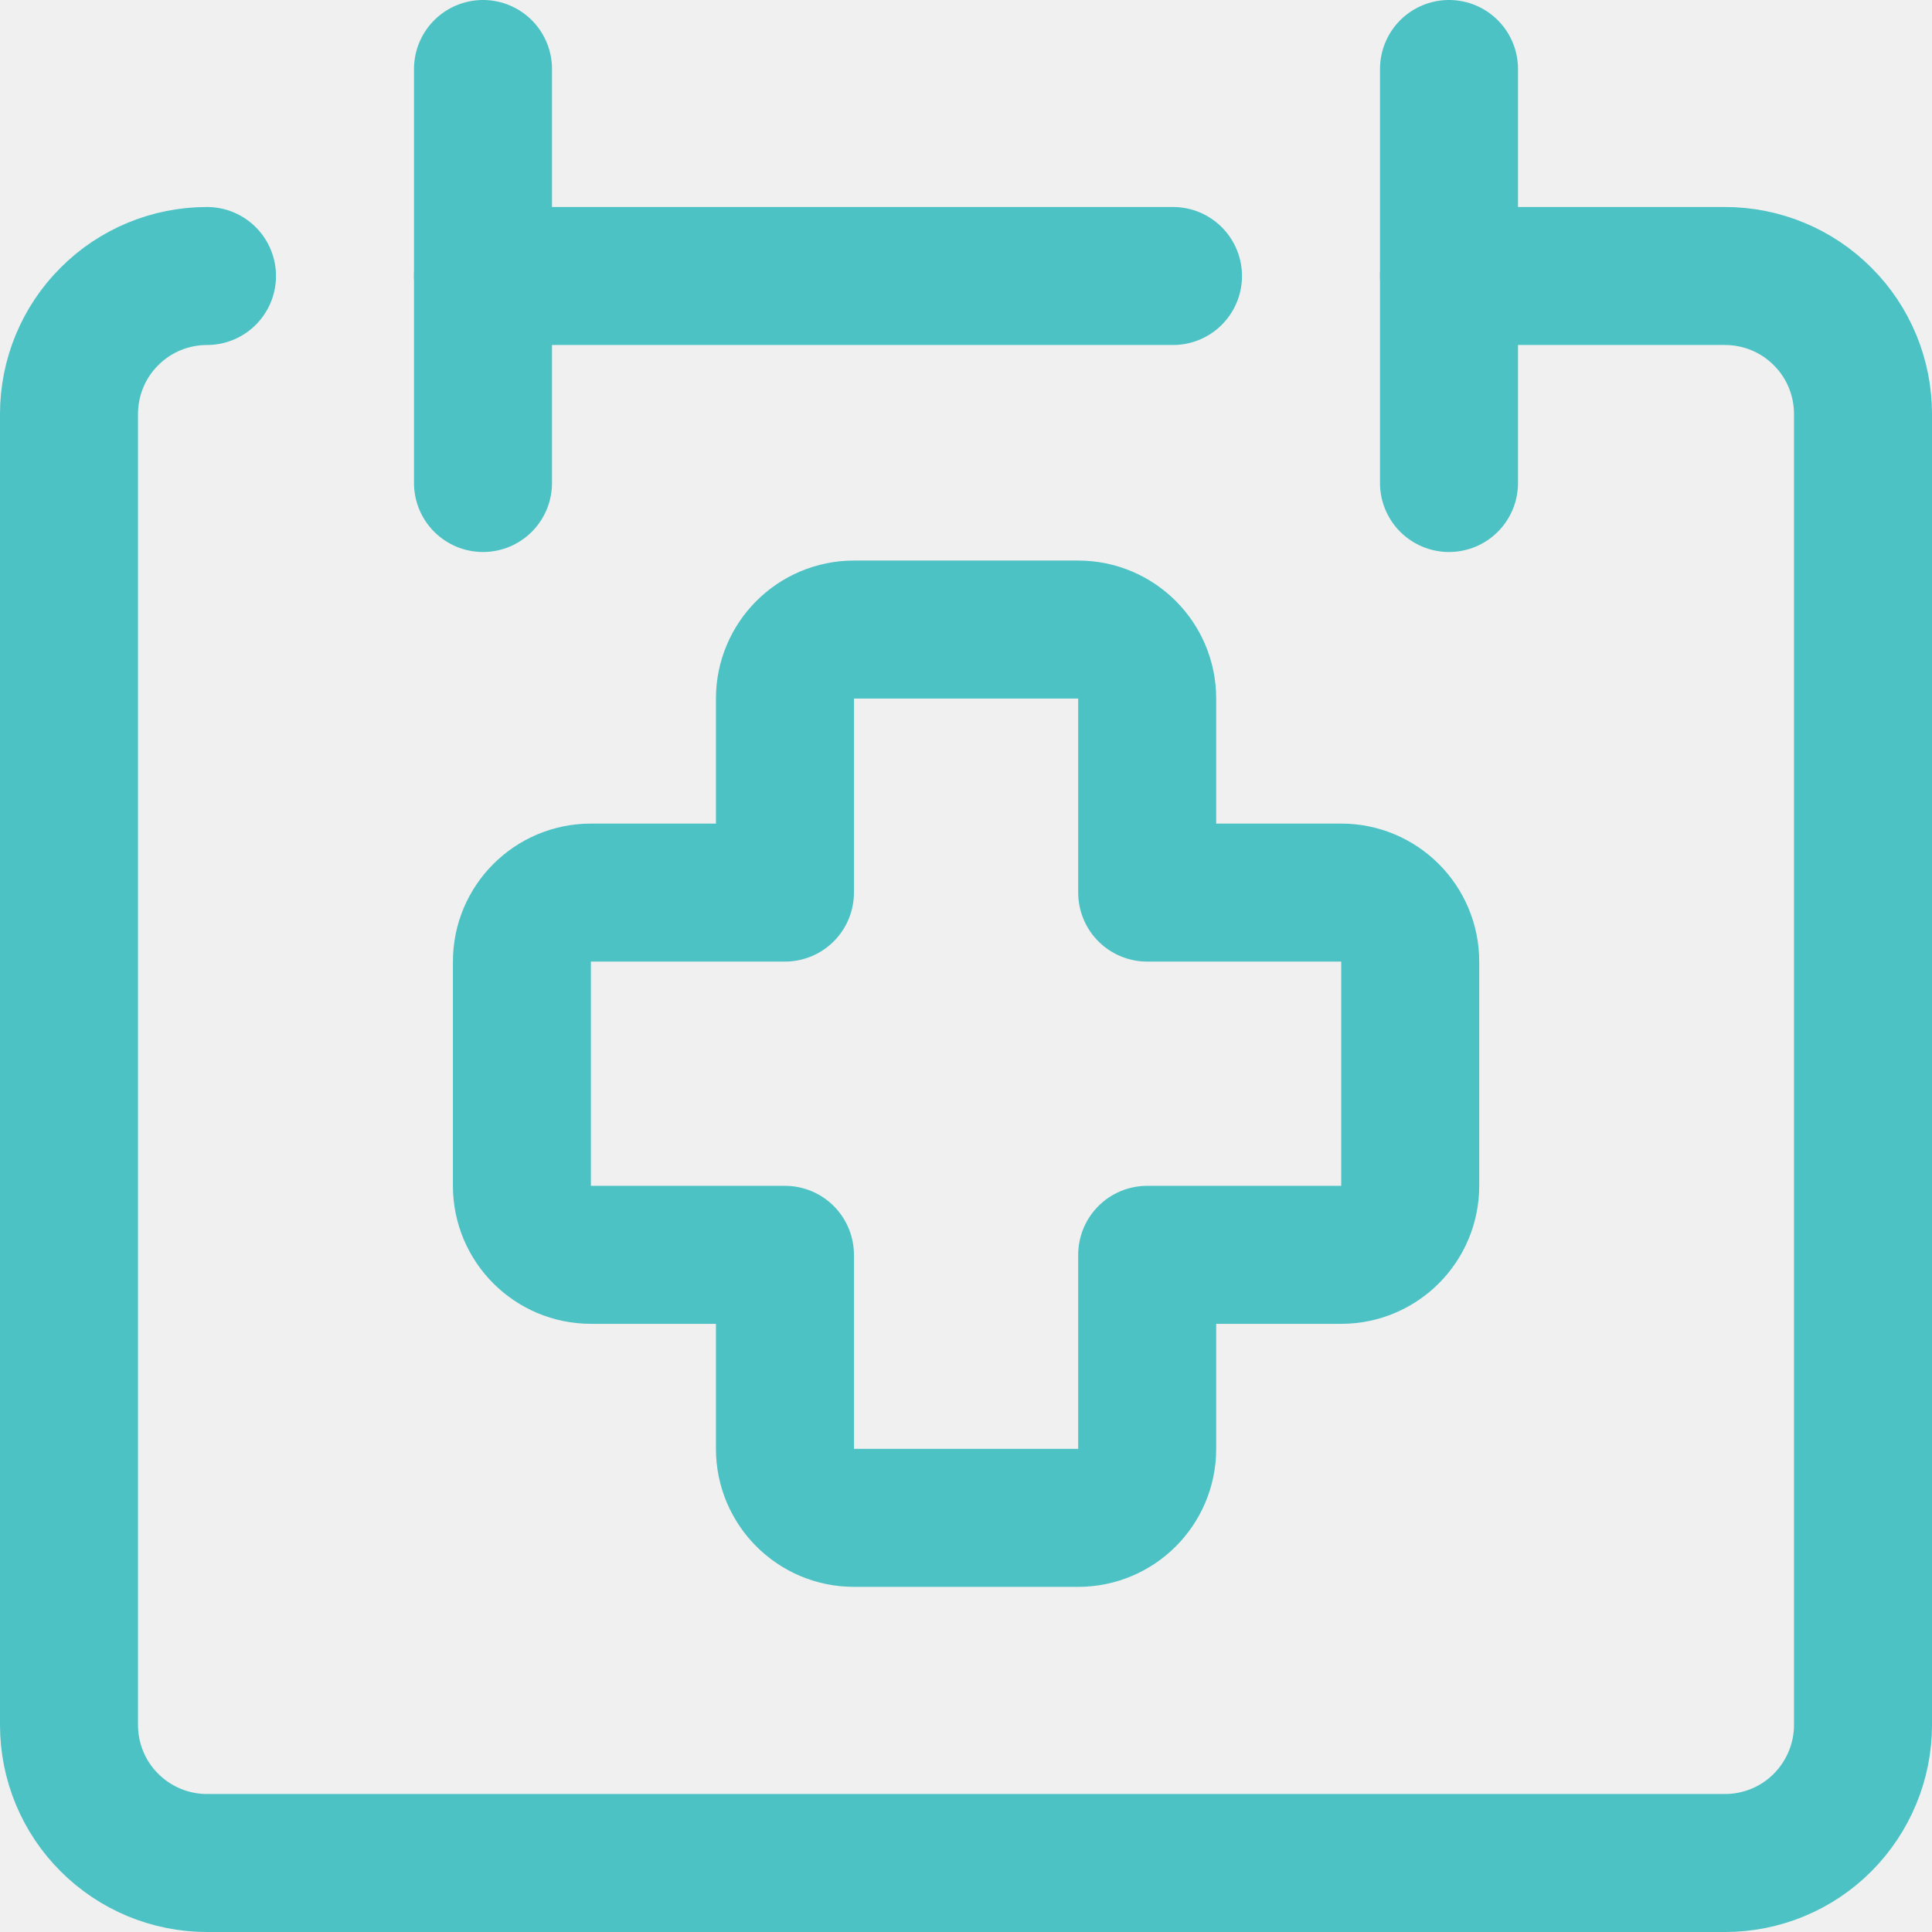
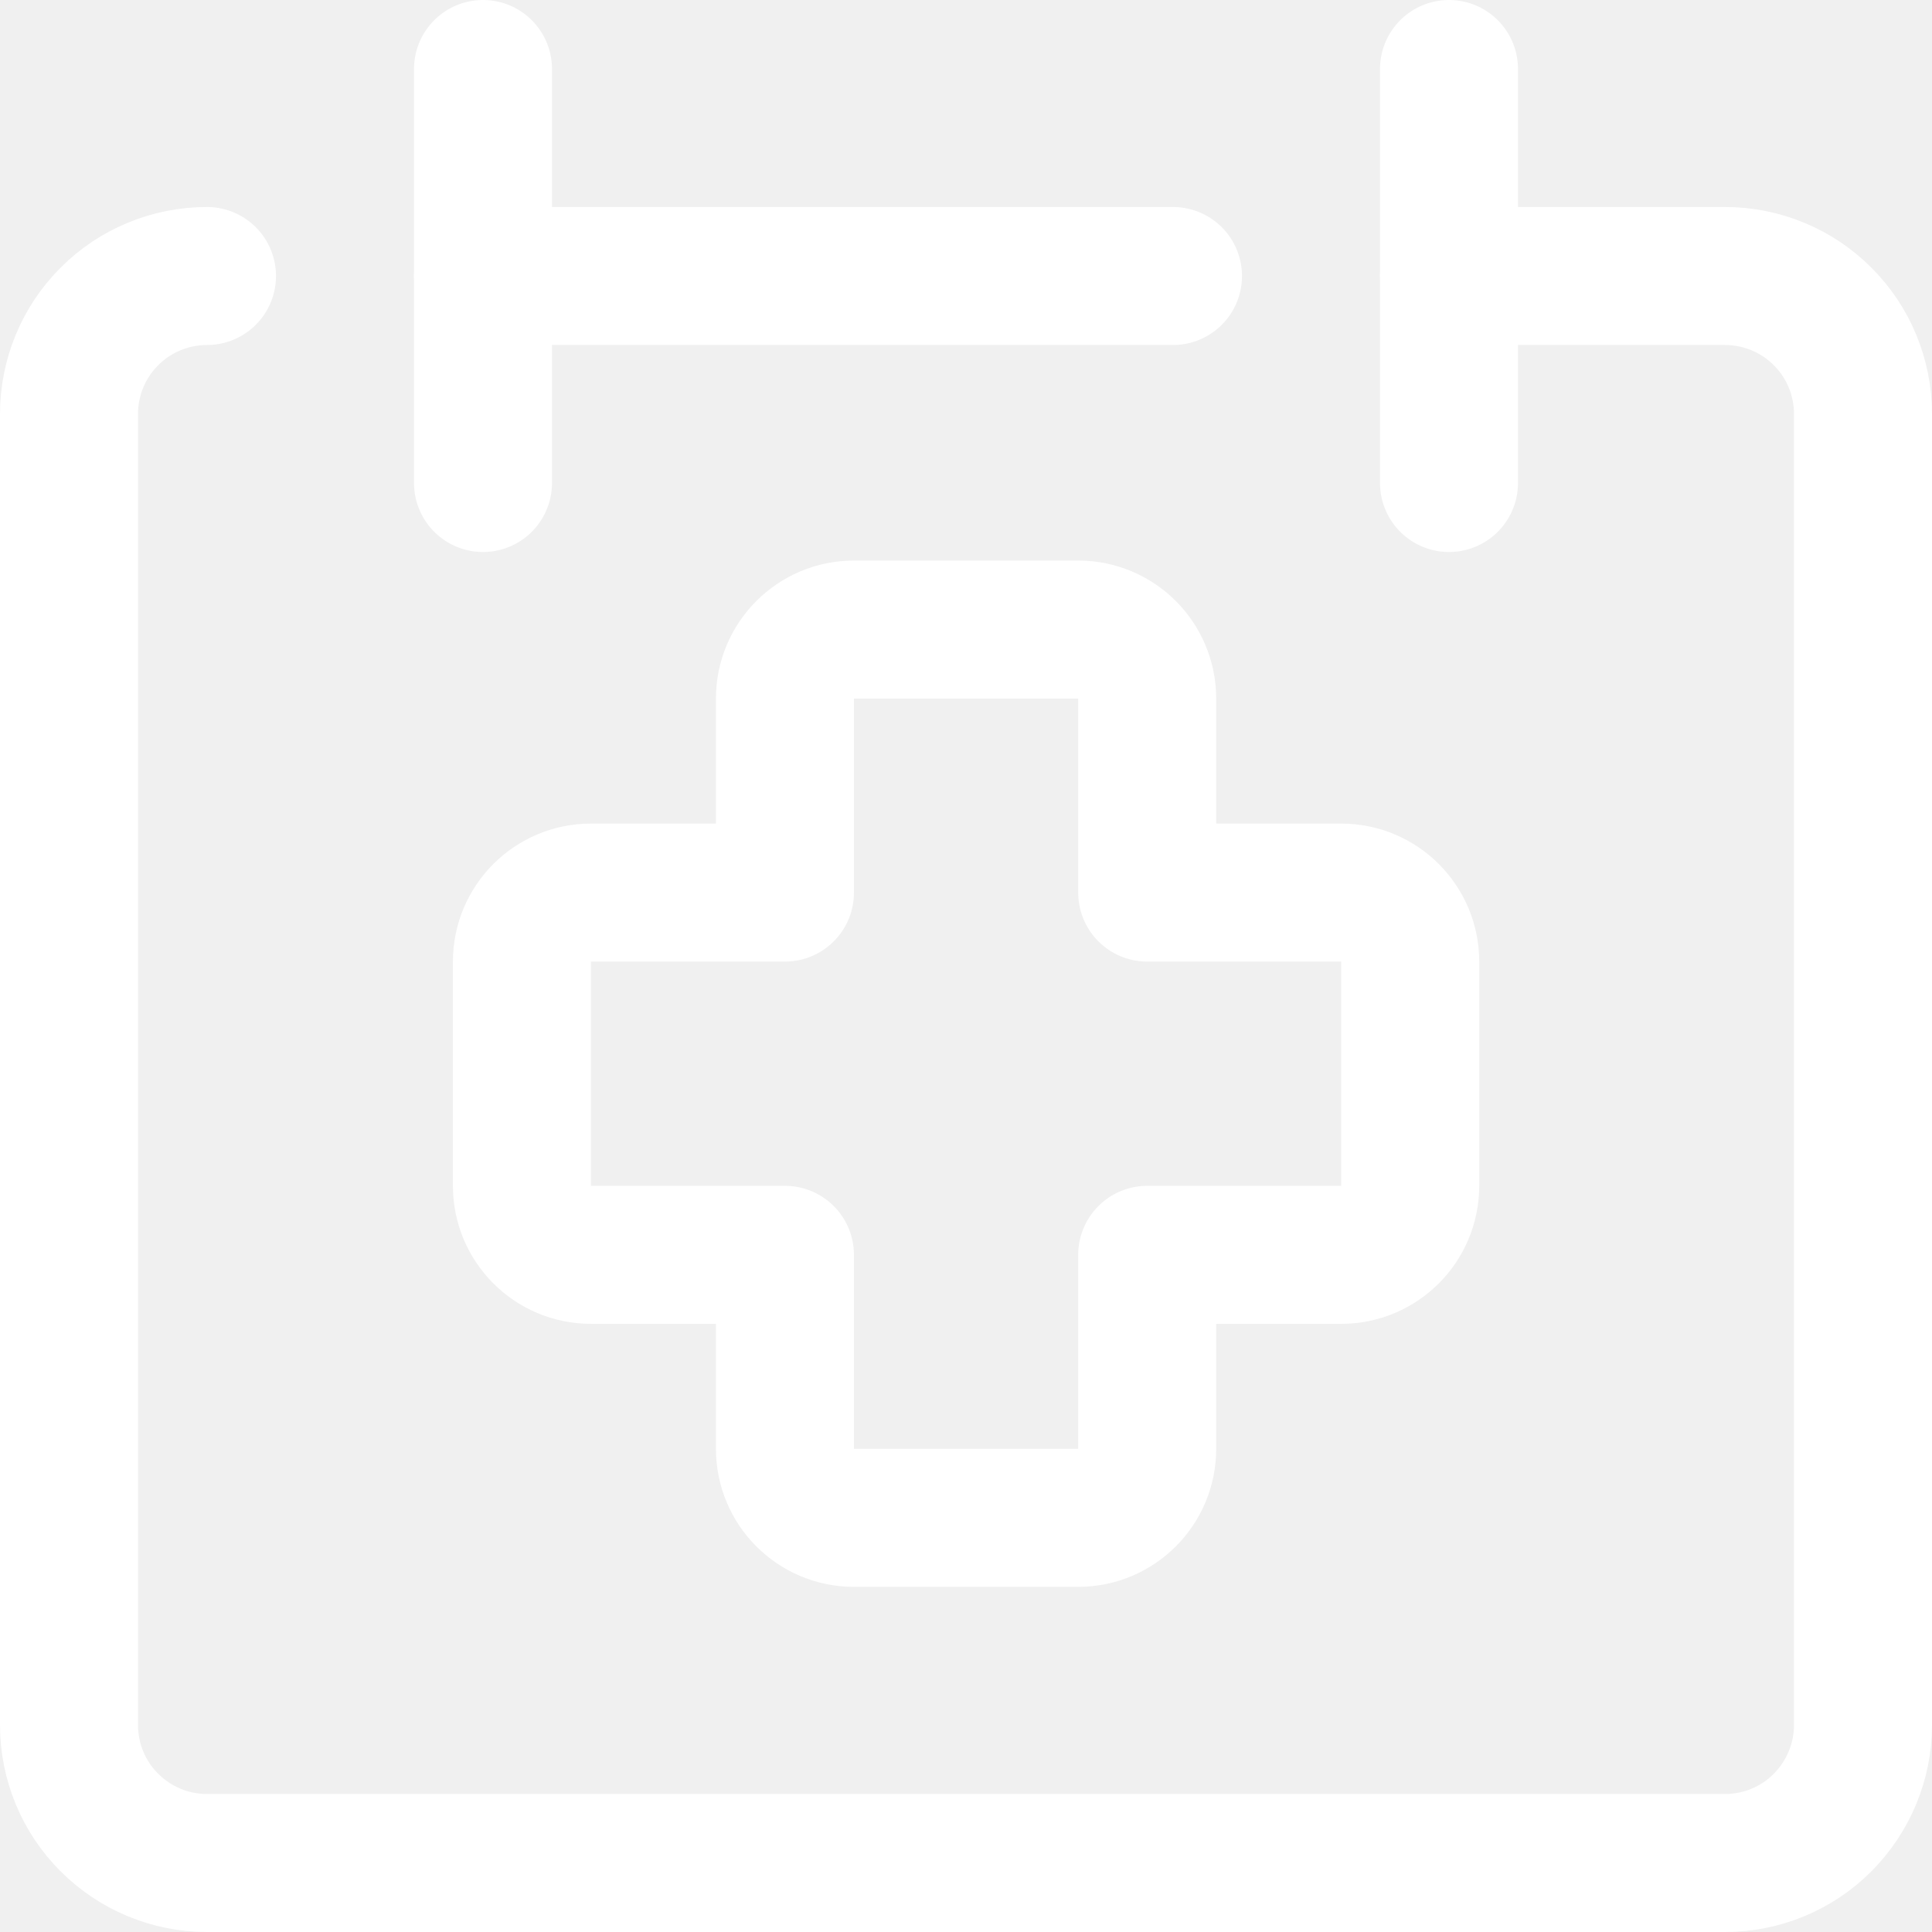
<svg xmlns="http://www.w3.org/2000/svg" fill="none" viewBox="0 0 14 14" height="14" width="14">
  <g id="waiting-appointments-calendar">
-     <path id="vector" stroke="#4cc2c4" stroke-linecap="round" stroke-linejoin="round" d="M1.5 2c-0.265 0 -0.52 0.105 -0.707 0.293C0.605 2.48 0.5 2.735 0.5 3v9.5c0 0.265 0.105 0.52 0.293 0.707 0.188 0.188 0.442 0.293 0.707 0.293h11c0.265 0 0.52 -0.105 0.707 -0.293s0.293 -0.442 0.293 -0.707V3c0 -0.265 -0.105 -0.52 -0.293 -0.707C13.02 2.105 12.765 2 12.5 2h-2" stroke-width="1" />
-     <path id="vector_2" stroke="#4cc2c4" stroke-linecap="round" stroke-linejoin="round" d="M3.5 0.5v3" stroke-width="1" />
-     <path id="vector_3" stroke="#4cc2c4" stroke-linecap="round" stroke-linejoin="round" d="M10.5 0.5v3" stroke-width="1" />
-     <path id="vector_4" stroke="#4cc2c4" stroke-linecap="round" stroke-linejoin="round" d="M3.5 2h5" stroke-width="1" />
-     <path id="union" stroke="#4cc2c4" stroke-linecap="round" stroke-linejoin="round" d="M6.188 4.562c-0.276 0 -0.5 0.224 -0.5 0.5V6.468l-1.406 0c-0.276 0 -0.5 0.224 -0.5 0.5v1.625c0 0.276 0.224 0.5 0.5 0.5H5.688v1.406c0 0.276 0.224 0.5 0.5 0.5h1.625c0.276 0 0.5 -0.224 0.5 -0.5V9.093h1.406c0.276 0 0.5 -0.224 0.5 -0.5v-1.625c0 -0.276 -0.224 -0.5 -0.5 -0.5l-1.406 0V5.062c0 -0.276 -0.224 -0.5 -0.5 -0.5h-1.625Z" stroke-width="1" />
+     <path id="vector" stroke="#ffffff" stroke-linecap="round" stroke-linejoin="round" d="M1.5 2c-0.265 0 -0.52 0.105 -0.707 0.293C0.605 2.48 0.5 2.735 0.5 3v9.5c0 0.265 0.105 0.52 0.293 0.707 0.188 0.188 0.442 0.293 0.707 0.293h11c0.265 0 0.52 -0.105 0.707 -0.293s0.293 -0.442 0.293 -0.707V3c0 -0.265 -0.105 -0.52 -0.293 -0.707C13.02 2.105 12.765 2 12.5 2h-2" stroke-width="1" />
+     <path id="vector_2" stroke="#ffffff" stroke-linecap="round" stroke-linejoin="round" d="M3.5 0.5v3" stroke-width="1" />
+     <path id="vector_3" stroke="#ffffff" stroke-linecap="round" stroke-linejoin="round" d="M10.5 0.5v3" stroke-width="1" />
+     <path id="vector_4" stroke="#ffffff" stroke-linecap="round" stroke-linejoin="round" d="M3.5 2h5" stroke-width="1" />
+     <path id="union" stroke="#ffffff" stroke-linecap="round" stroke-linejoin="round" d="M6.188 4.562c-0.276 0 -0.5 0.224 -0.5 0.5V6.468l-1.406 0c-0.276 0 -0.5 0.224 -0.5 0.5v1.625c0 0.276 0.224 0.5 0.5 0.5H5.688v1.406c0 0.276 0.224 0.5 0.5 0.5h1.625c0.276 0 0.5 -0.224 0.5 -0.5V9.093h1.406c0.276 0 0.5 -0.224 0.5 -0.5v-1.625c0 -0.276 -0.224 -0.5 -0.5 -0.5l-1.406 0V5.062c0 -0.276 -0.224 -0.5 -0.5 -0.5h-1.625Z" stroke-width="1" />
  </g>
</svg>
